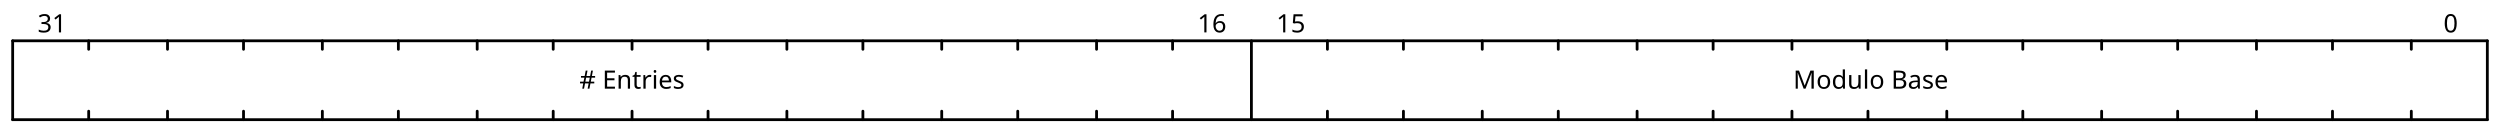
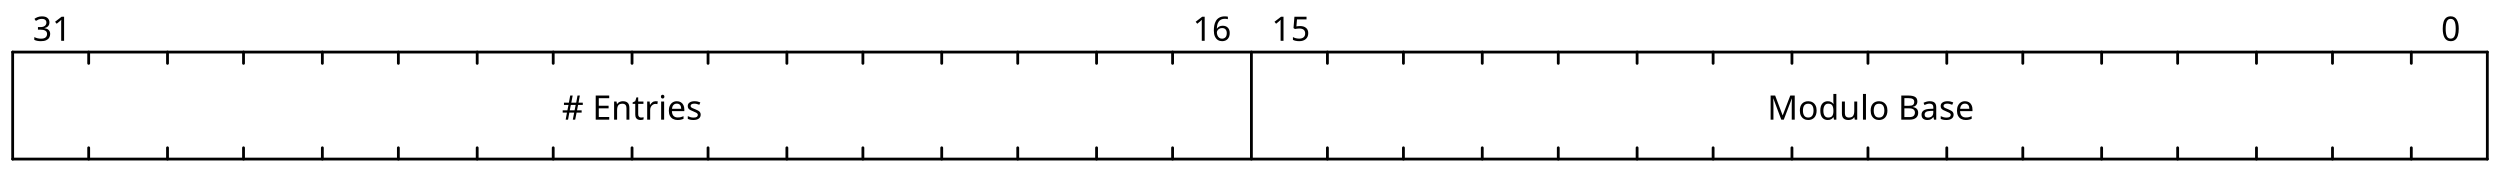
- <svg xmlns="http://www.w3.org/2000/svg" width="888" height="45" viewBox="0 0 888 45">
-   <g transform="translate(0.5,0.5)" text-anchor="middle" font-size="9" font-family="sans-serif" font-weight="normal">
-     <g transform="translate(4,14)">
+ <svg xmlns="http://www.w3.org/2000/svg" width="888" height="60" viewBox="0 0 888 60">
+   <g transform="translate(0.5,0.5)" text-anchor="middle" font-size="12" font-family="sans-serif" font-weight="normal">
+     <g transform="translate(4,18)">
      <g stroke="black" stroke-width="1" stroke-linecap="round">
        <line x2="879" />
-         <line x2="879" y1="28" y2="28" />
-         <line y2="28" />
-         <line x1="879" x2="879" y2="28" />
-         <line x1="852" x2="852" y2="3" />
-         <line x1="852" x2="852" y1="28" y2="25" />
-         <line x1="824" x2="824" y2="3" />
-         <line x1="824" x2="824" y1="28" y2="25" />
-         <line x1="797" x2="797" y2="3" />
-         <line x1="797" x2="797" y1="28" y2="25" />
-         <line x1="769" x2="769" y2="3" />
-         <line x1="769" x2="769" y1="28" y2="25" />
-         <line x1="742" x2="742" y2="3" />
-         <line x1="742" x2="742" y1="28" y2="25" />
-         <line x1="714" x2="714" y2="3" />
-         <line x1="714" x2="714" y1="28" y2="25" />
-         <line x1="687" x2="687" y2="3" />
-         <line x1="687" x2="687" y1="28" y2="25" />
-         <line x1="659" x2="659" y2="3" />
-         <line x1="659" x2="659" y1="28" y2="25" />
-         <line x1="632" x2="632" y2="3" />
-         <line x1="632" x2="632" y1="28" y2="25" />
-         <line x1="604" x2="604" y2="3" />
-         <line x1="604" x2="604" y1="28" y2="25" />
-         <line x1="577" x2="577" y2="3" />
-         <line x1="577" x2="577" y1="28" y2="25" />
-         <line x1="549" x2="549" y2="3" />
-         <line x1="549" x2="549" y1="28" y2="25" />
-         <line x1="522" x2="522" y2="3" />
-         <line x1="522" x2="522" y1="28" y2="25" />
-         <line x1="494" x2="494" y2="3" />
-         <line x1="494" x2="494" y1="28" y2="25" />
-         <line x1="467" x2="467" y2="3" />
-         <line x1="467" x2="467" y1="28" y2="25" />
-         <line x1="440" x2="440" y2="28" />
-         <line x1="412" x2="412" y2="3" />
-         <line x1="412" x2="412" y1="28" y2="25" />
-         <line x1="385" x2="385" y2="3" />
-         <line x1="385" x2="385" y1="28" y2="25" />
-         <line x1="357" x2="357" y2="3" />
-         <line x1="357" x2="357" y1="28" y2="25" />
-         <line x1="330" x2="330" y2="3" />
-         <line x1="330" x2="330" y1="28" y2="25" />
-         <line x1="302" x2="302" y2="3" />
-         <line x1="302" x2="302" y1="28" y2="25" />
-         <line x1="275" x2="275" y2="3" />
-         <line x1="275" x2="275" y1="28" y2="25" />
-         <line x1="247" x2="247" y2="3" />
-         <line x1="247" x2="247" y1="28" y2="25" />
-         <line x1="220" x2="220" y2="3" />
-         <line x1="220" x2="220" y1="28" y2="25" />
-         <line x1="192" x2="192" y2="3" />
-         <line x1="192" x2="192" y1="28" y2="25" />
-         <line x1="165" x2="165" y2="3" />
-         <line x1="165" x2="165" y1="28" y2="25" />
-         <line x1="137" x2="137" y2="3" />
-         <line x1="137" x2="137" y1="28" y2="25" />
-         <line x1="110" x2="110" y2="3" />
-         <line x1="110" x2="110" y1="28" y2="25" />
-         <line x1="82" x2="82" y2="3" />
-         <line x1="82" x2="82" y1="28" y2="25" />
-         <line x1="55" x2="55" y2="3" />
-         <line x1="55" x2="55" y1="28" y2="25" />
-         <line x1="27" x2="27" y2="3" />
-         <line x1="27" x2="27" y1="28" y2="25" />
+         <line x2="879" y1="38" y2="38" />
+         <line y2="38" />
+         <line x1="879" x2="879" y2="38" />
+         <line x1="852" x2="852" y2="4" />
+         <line x1="852" x2="852" y1="38" y2="34" />
+         <line x1="824" x2="824" y2="4" />
+         <line x1="824" x2="824" y1="38" y2="34" />
+         <line x1="797" x2="797" y2="4" />
+         <line x1="797" x2="797" y1="38" y2="34" />
+         <line x1="769" x2="769" y2="4" />
+         <line x1="769" x2="769" y1="38" y2="34" />
+         <line x1="742" x2="742" y2="4" />
+         <line x1="742" x2="742" y1="38" y2="34" />
+         <line x1="714" x2="714" y2="4" />
+         <line x1="714" x2="714" y1="38" y2="34" />
+         <line x1="687" x2="687" y2="4" />
+         <line x1="687" x2="687" y1="38" y2="34" />
+         <line x1="659" x2="659" y2="4" />
+         <line x1="659" x2="659" y1="38" y2="34" />
+         <line x1="632" x2="632" y2="4" />
+         <line x1="632" x2="632" y1="38" y2="34" />
+         <line x1="604" x2="604" y2="4" />
+         <line x1="604" x2="604" y1="38" y2="34" />
+         <line x1="577" x2="577" y2="4" />
+         <line x1="577" x2="577" y1="38" y2="34" />
+         <line x1="549" x2="549" y2="4" />
+         <line x1="549" x2="549" y1="38" y2="34" />
+         <line x1="522" x2="522" y2="4" />
+         <line x1="522" x2="522" y1="38" y2="34" />
+         <line x1="494" x2="494" y2="4" />
+         <line x1="494" x2="494" y1="38" y2="34" />
+         <line x1="467" x2="467" y2="4" />
+         <line x1="467" x2="467" y1="38" y2="34" />
+         <line x1="440" x2="440" y2="38" />
+         <line x1="412" x2="412" y2="4" />
+         <line x1="412" x2="412" y1="38" y2="34" />
+         <line x1="385" x2="385" y2="4" />
+         <line x1="385" x2="385" y1="38" y2="34" />
+         <line x1="357" x2="357" y2="4" />
+         <line x1="357" x2="357" y1="38" y2="34" />
+         <line x1="330" x2="330" y2="4" />
+         <line x1="330" x2="330" y1="38" y2="34" />
+         <line x1="302" x2="302" y2="4" />
+         <line x1="302" x2="302" y1="38" y2="34" />
+         <line x1="275" x2="275" y2="4" />
+         <line x1="275" x2="275" y1="38" y2="34" />
+         <line x1="247" x2="247" y2="4" />
+         <line x1="247" x2="247" y1="38" y2="34" />
+         <line x1="220" x2="220" y2="4" />
+         <line x1="220" x2="220" y1="38" y2="34" />
+         <line x1="192" x2="192" y2="4" />
+         <line x1="192" x2="192" y1="38" y2="34" />
+         <line x1="165" x2="165" y2="4" />
+         <line x1="165" x2="165" y1="38" y2="34" />
+         <line x1="137" x2="137" y2="4" />
+         <line x1="137" x2="137" y1="38" y2="34" />
+         <line x1="110" x2="110" y2="4" />
+         <line x1="110" x2="110" y1="38" y2="34" />
+         <line x1="82" x2="82" y2="4" />
+         <line x1="82" x2="82" y1="38" y2="34" />
+         <line x1="55" x2="55" y2="4" />
+         <line x1="55" x2="55" y1="38" y2="34" />
+         <line x1="27" x2="27" y2="4" />
+         <line x1="27" x2="27" y1="38" y2="34" />
      </g>
      <g>
        <g />
-         <g transform="translate(14,-9)">
+         <g transform="translate(14,-10)">
          <g transform="translate(852)">
            <text y="6">0</text>
          </g>
          <g transform="translate(440)">
            <text y="6">15</text>
          </g>
          <g transform="translate(412)">
            <text y="6">16</text>
          </g>
          <g transform="translate(0)">
            <text y="6">31</text>
          </g>
        </g>
-         <g transform="translate(14,11)">
+         <g transform="translate(14,18)">
          <g transform="translate(646)">
            <text y="6">
              <tspan>Modulo Base</tspan>
            </text>
          </g>
          <g transform="translate(206)">
            <text y="6">
              <tspan># Entries</tspan>
            </text>
          </g>
        </g>
-         <g transform="translate(14,32)" />
+         <g transform="translate(14,44)" />
      </g>
    </g>
  </g>
</svg>
